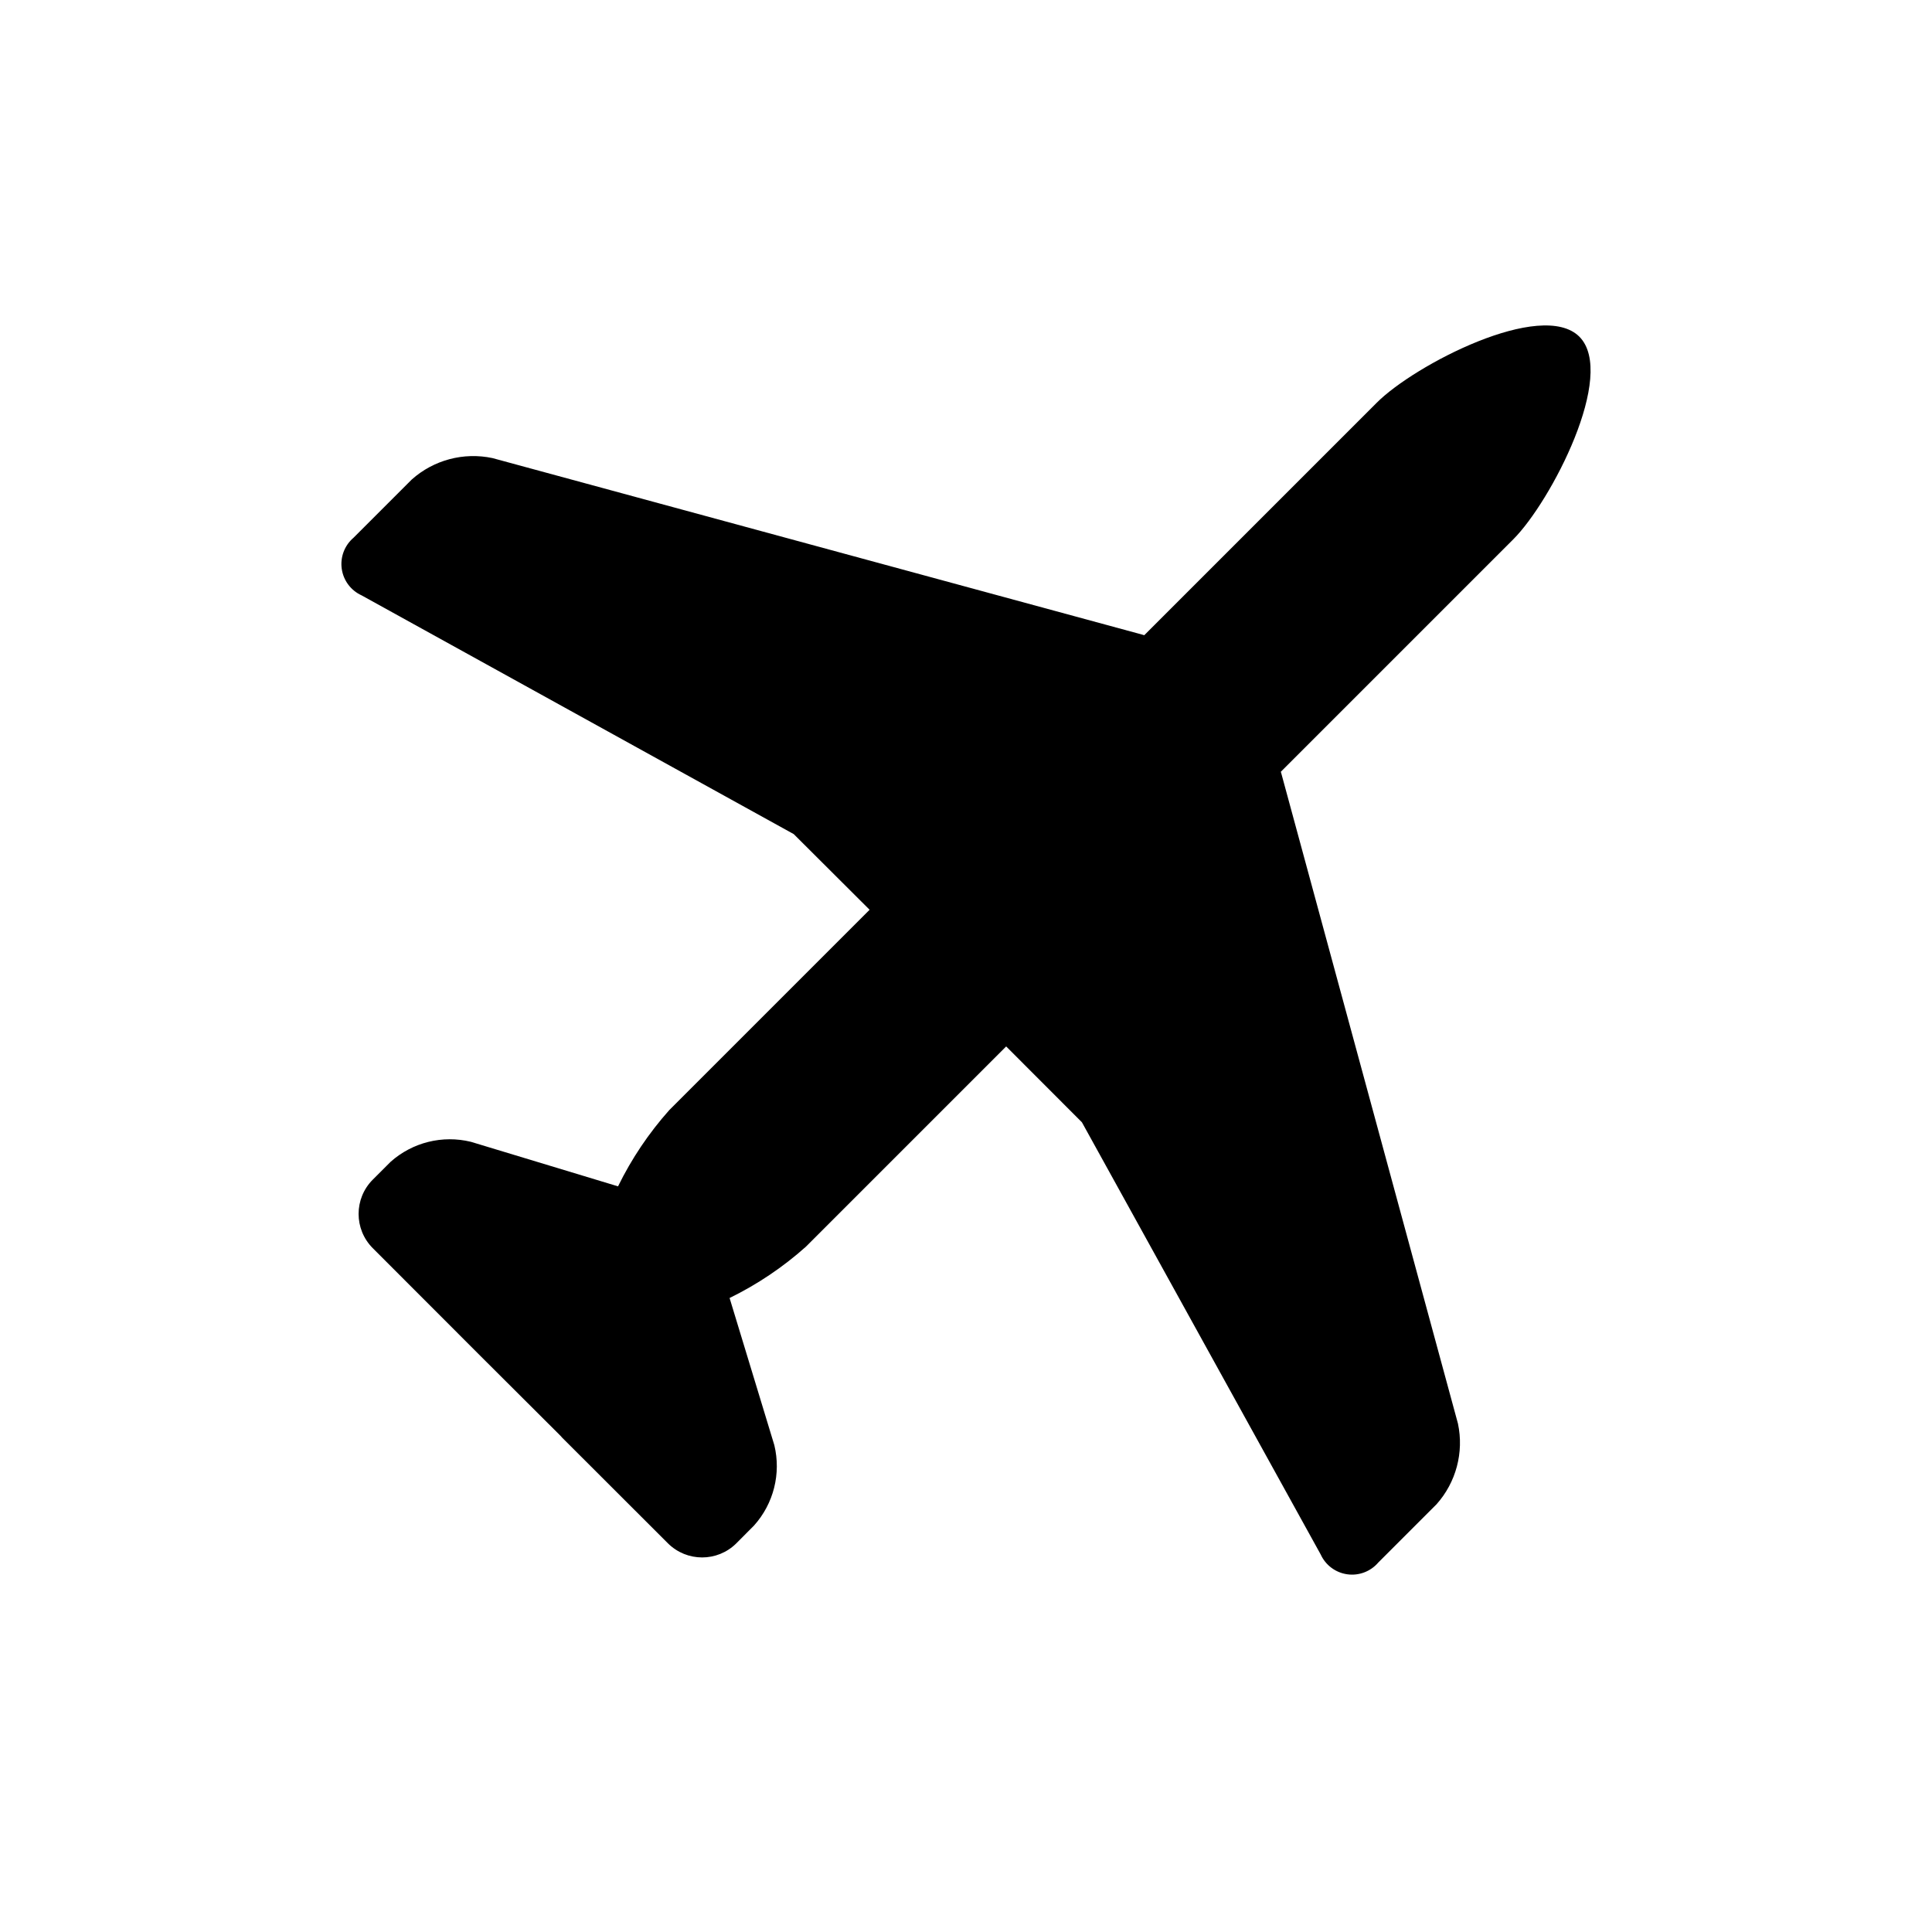
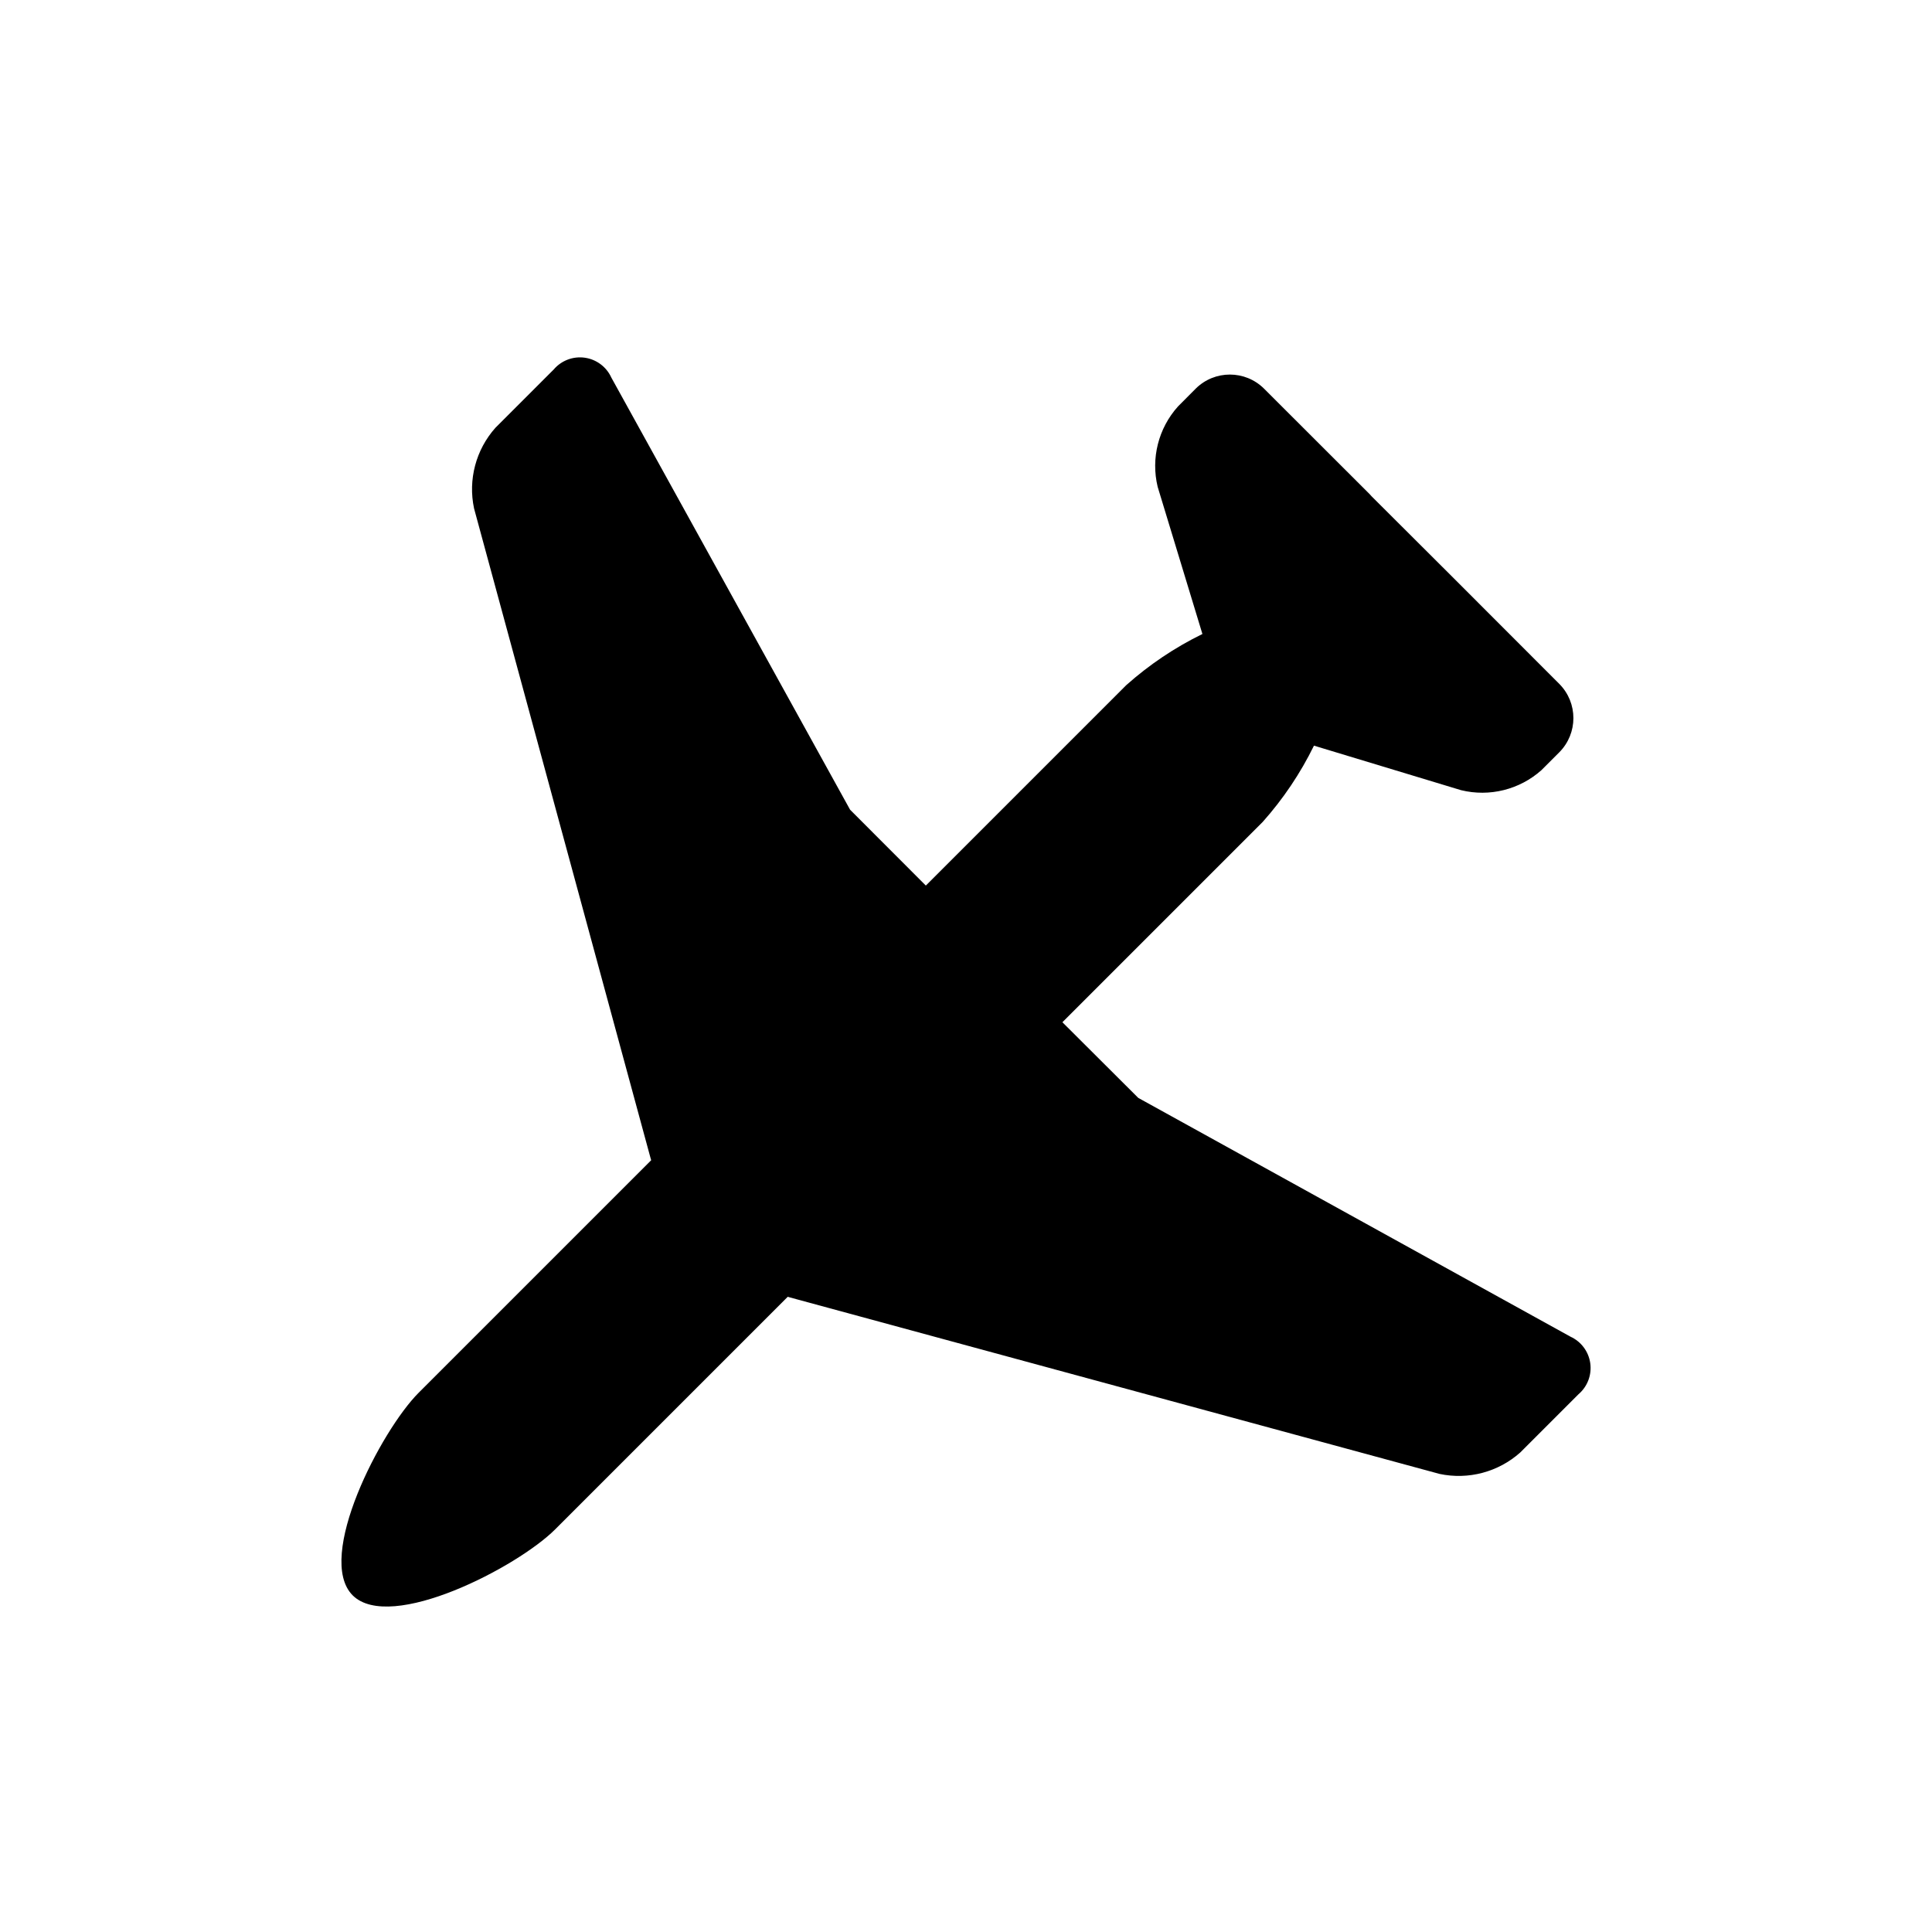
<svg xmlns="http://www.w3.org/2000/svg" fill="#000000" width="800px" height="800px" viewBox="-2.5 0 19 19" class="cf-icon-svg">
-   <path d="M12.382 5.304 10.096 7.59l.006.02L11.838 14a.908.908 0 0 1-.211.794l-.573.573a.339.339 0 0 1-.566-.08l-2.348-4.25-.745-.746-1.97 1.97a3.311 3.311 0 0 1-.75.504l.44 1.447a.875.875 0 0 1-.199.79l-.175.176a.477.477 0 0 1-.672 0l-1.04-1.039-.018-.02-.788-.786-.02-.02-1.038-1.039a.477.477 0 0 1 0-.672l.176-.176a.875.875 0 0 1 .79-.197l1.447.438a3.322 3.322 0 0 1 .504-.75l1.97-1.97-.746-.744-4.25-2.348a.339.339 0 0 1-.08-.566l.573-.573a.909.909 0 0 1 .794-.211l6.39 1.736.02.006 2.286-2.286c.37-.372 1.621-1.02 1.993-.65.37.372-.279 1.622-.65 1.993z" />
+   <g transform="rotate(-180 7 9.5)">
+     <path d="M12.382 5.304 10.096 7.59l.006.02L11.838 14a.908.908 0 0 1-.211.794l-.573.573a.339.339 0 0 1-.566-.08l-2.348-4.25-.745-.746-1.97 1.97a3.311 3.311 0 0 1-.75.504l.44 1.447a.875.875 0 0 1-.199.79l-.175.176a.477.477 0 0 1-.672 0l-1.04-1.039-.018-.02-.788-.786-.02-.02-1.038-1.039a.477.477 0 0 1 0-.672l.176-.176a.875.875 0 0 1 .79-.197l1.447.438a3.322 3.322 0 0 1 .504-.75l1.97-1.97-.746-.744-4.25-2.348a.339.339 0 0 1-.08-.566l.573-.573a.909.909 0 0 1 .794-.211l6.39 1.736.02.006 2.286-2.286c.37-.372 1.621-1.02 1.993-.65.37.372-.279 1.622-.65 1.993z" />
+   </g>
</svg>
